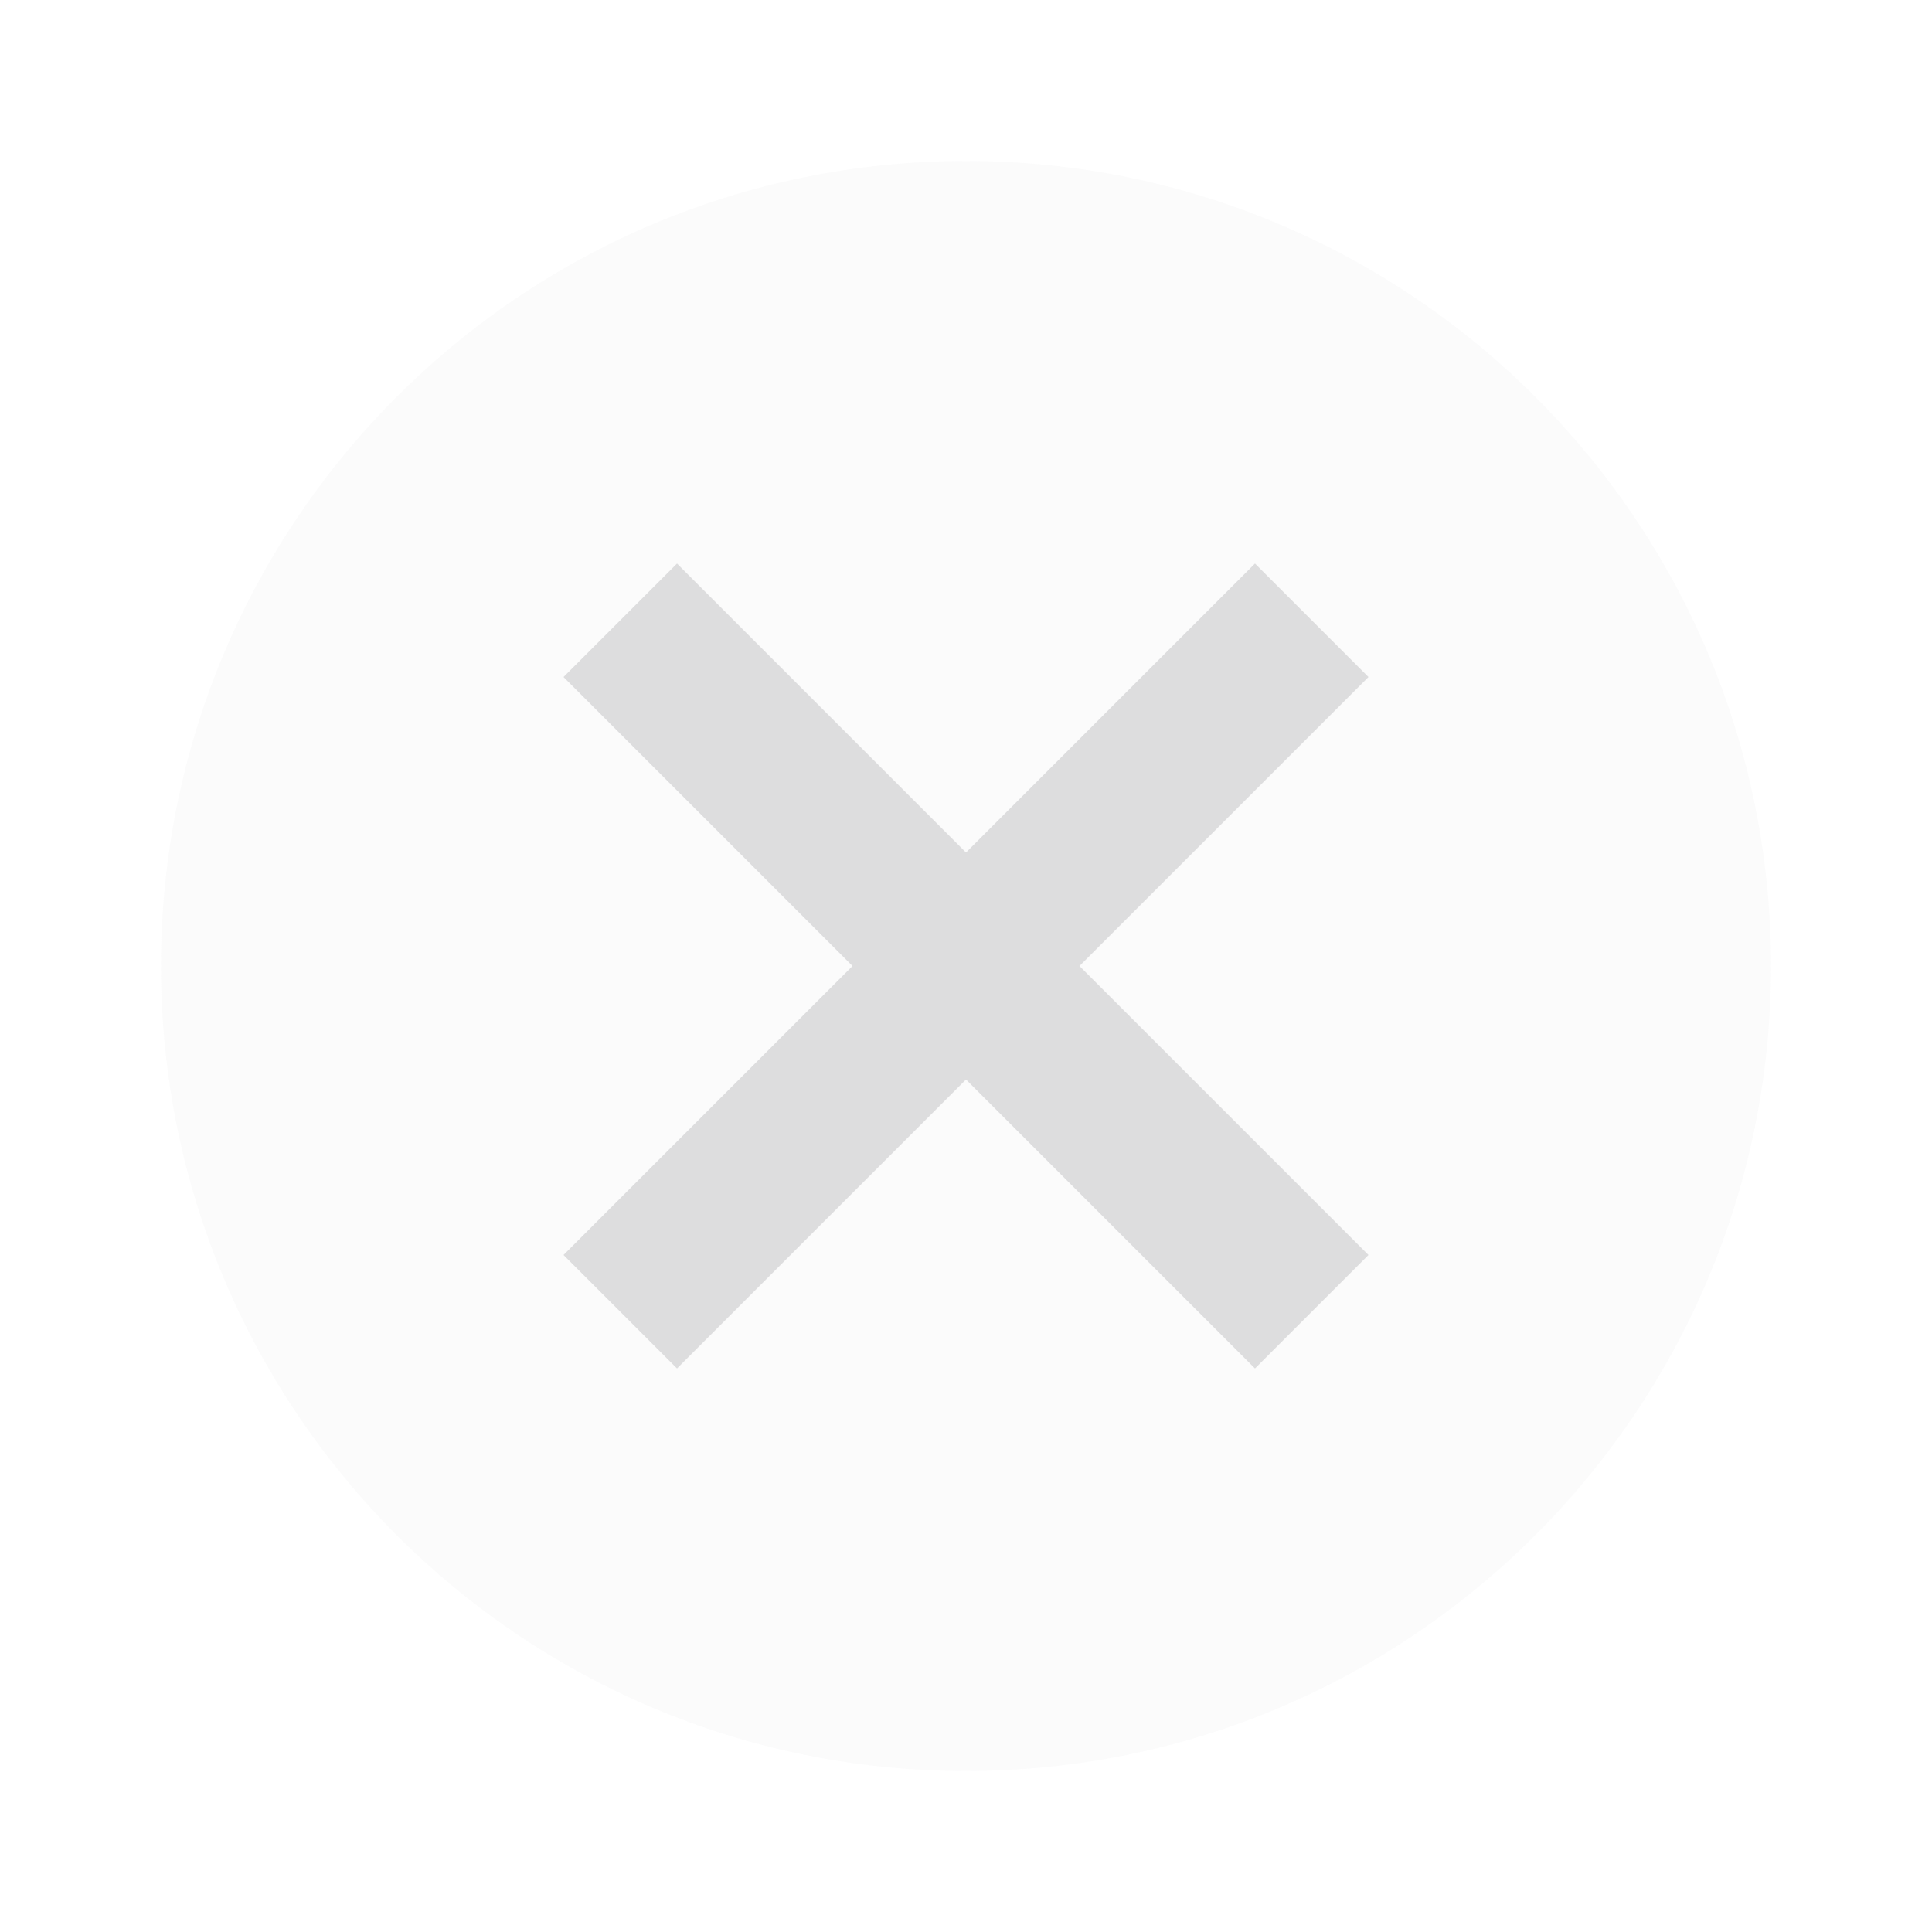
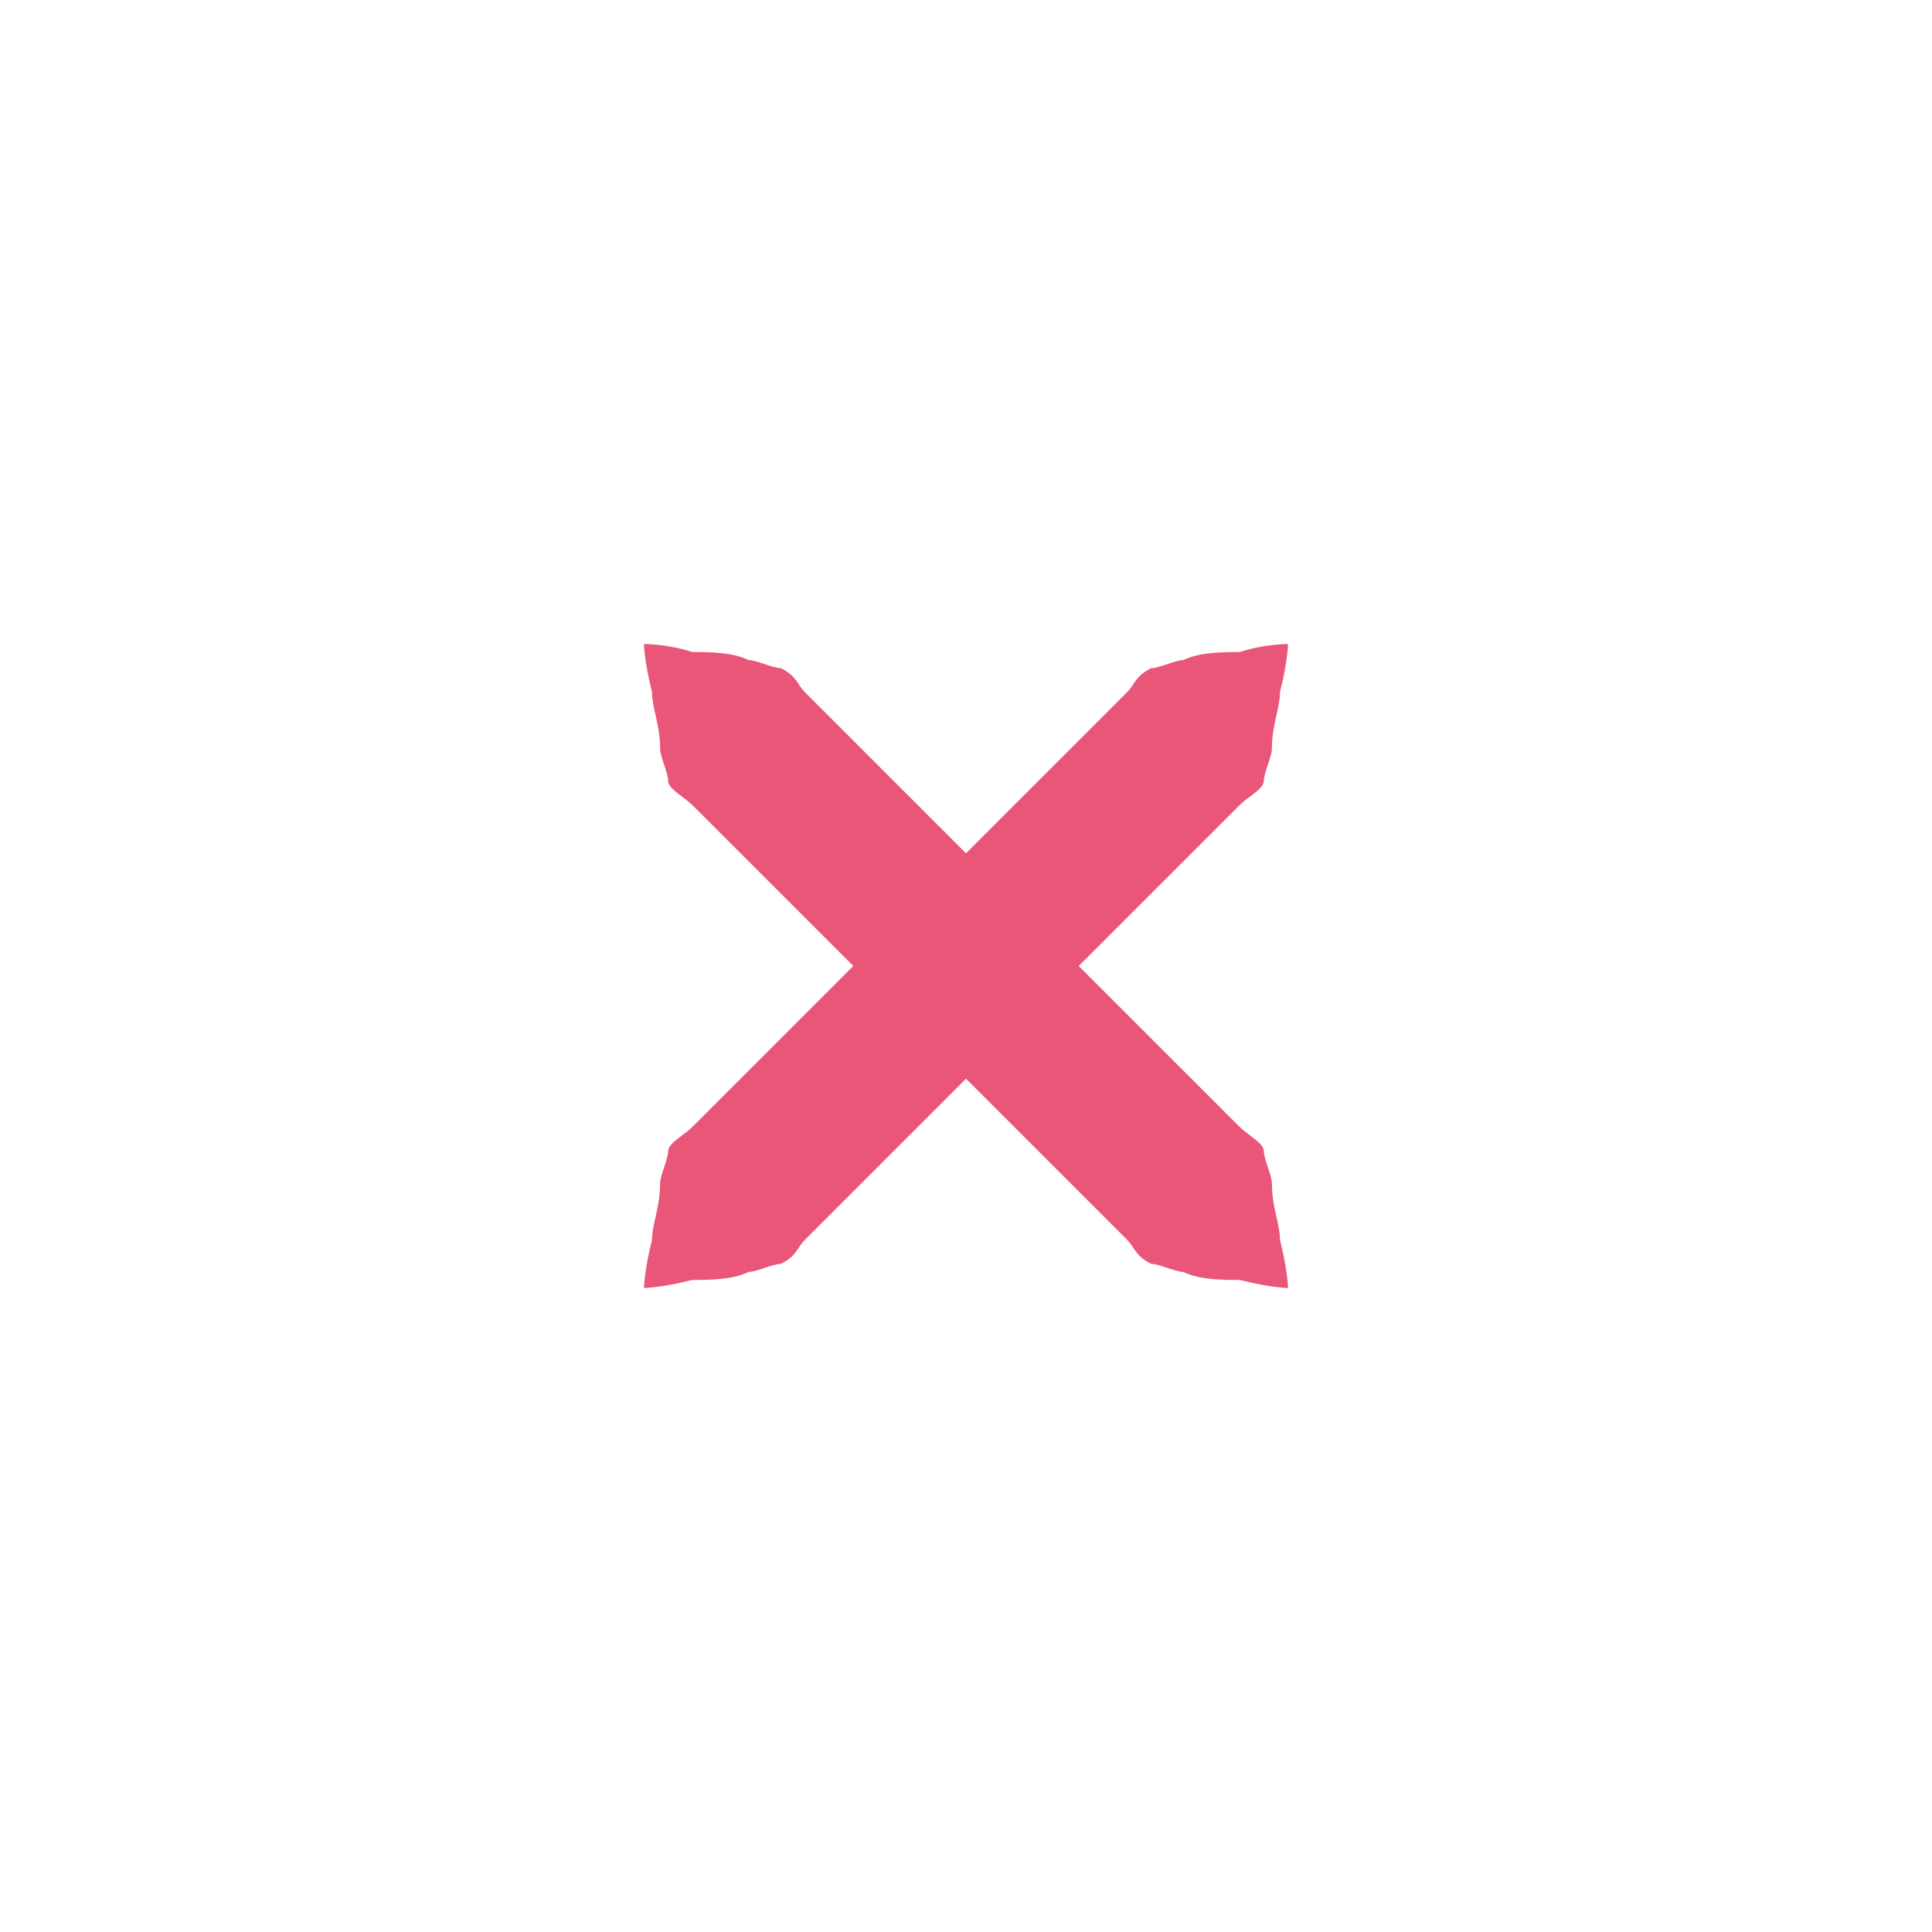
- <svg xmlns="http://www.w3.org/2000/svg" width="24" height="24" viewBox="0 0 24 24" fill="#CACACC">
-   <circle cx="12" cy="12" r="10" opacity=".08" />
-   <path d="M17 8.41L15.59 7 12 10.59 8.41 7 7 8.41 10.59 12 7 15.59 8.41 17 12 13.41 15.59 17 17 15.59 13.41 12z" opacity=".6" />
+ <svg xmlns="http://www.w3.org/2000/svg" xmlns:xlink="http://www.w3.org/1999/xlink" version="1.1" x="0px" y="0px" width="24px" height="24px" viewBox="0 0 24 24">
+   <path id="a" fill="#e95678" d="M16,8c0,0,0,0.2-0.1,0.6c0,0.2-0.1,0.4-0.1,0.7c0,0.1-0.1,0.3-0.1,0.4c0,0.1-0.2,0.2-0.3,0.3c-0.7,0.7-1.7,1.7-2.7,2.7c-1,1-2,2-2.7,2.7c-0.1,0.1-0.1,0.2-0.3,0.3c-0.1,0-0.3,0.1-0.4,0.1c-0.2,0.1-0.5,0.1-0.7,0.1C8.2,16,8,16,8,16s0-0.2,0.1-0.6c0-0.2,0.1-0.4,0.1-0.7c0-0.1,0.1-0.3,0.1-0.4c0-0.1,0.2-0.2,0.3-0.3c0.7-0.7,1.7-1.7,2.7-2.7c1-1,2-2,2.7-2.7c0.1-0.1,0.1-0.2,0.3-0.3c0.1,0,0.3-0.1,0.4-0.1c0.2-0.1,0.5-0.1,0.7-0.1C15.7,8,16,8,16,8z" />
+   <use xlink:href="#a" transform="matrix(-1,0,0,1,24,0)" />
</svg>
